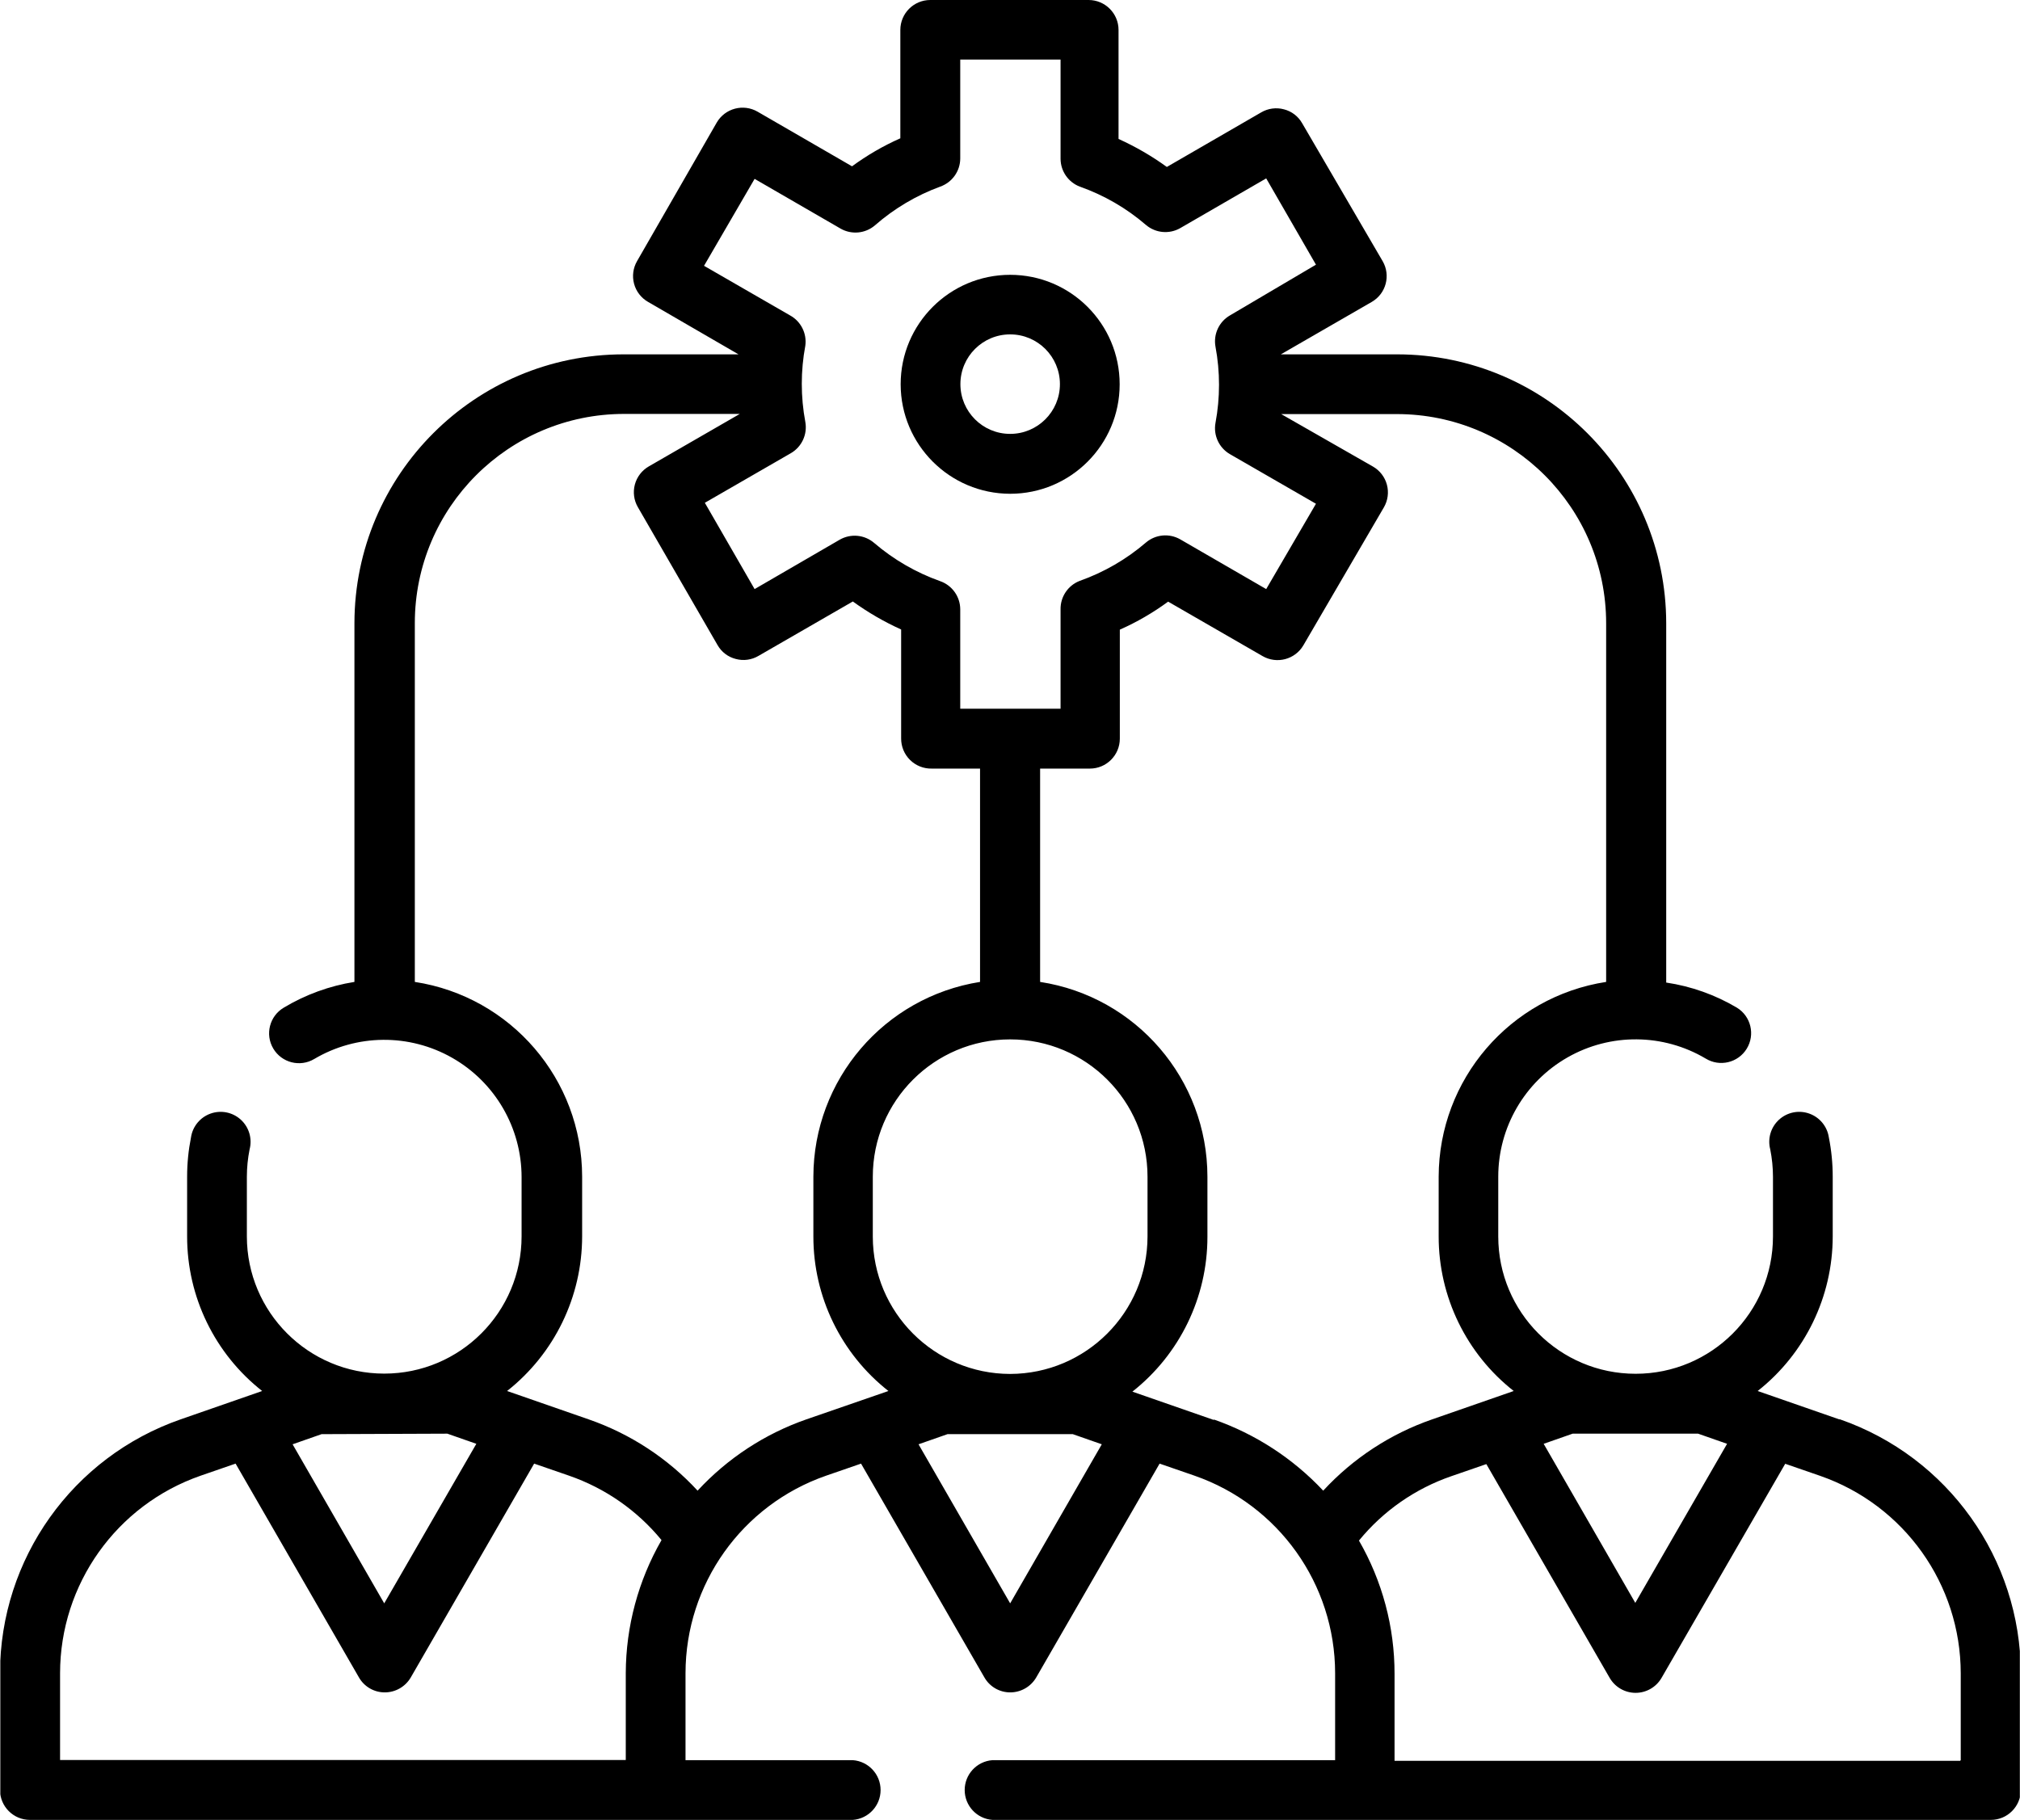
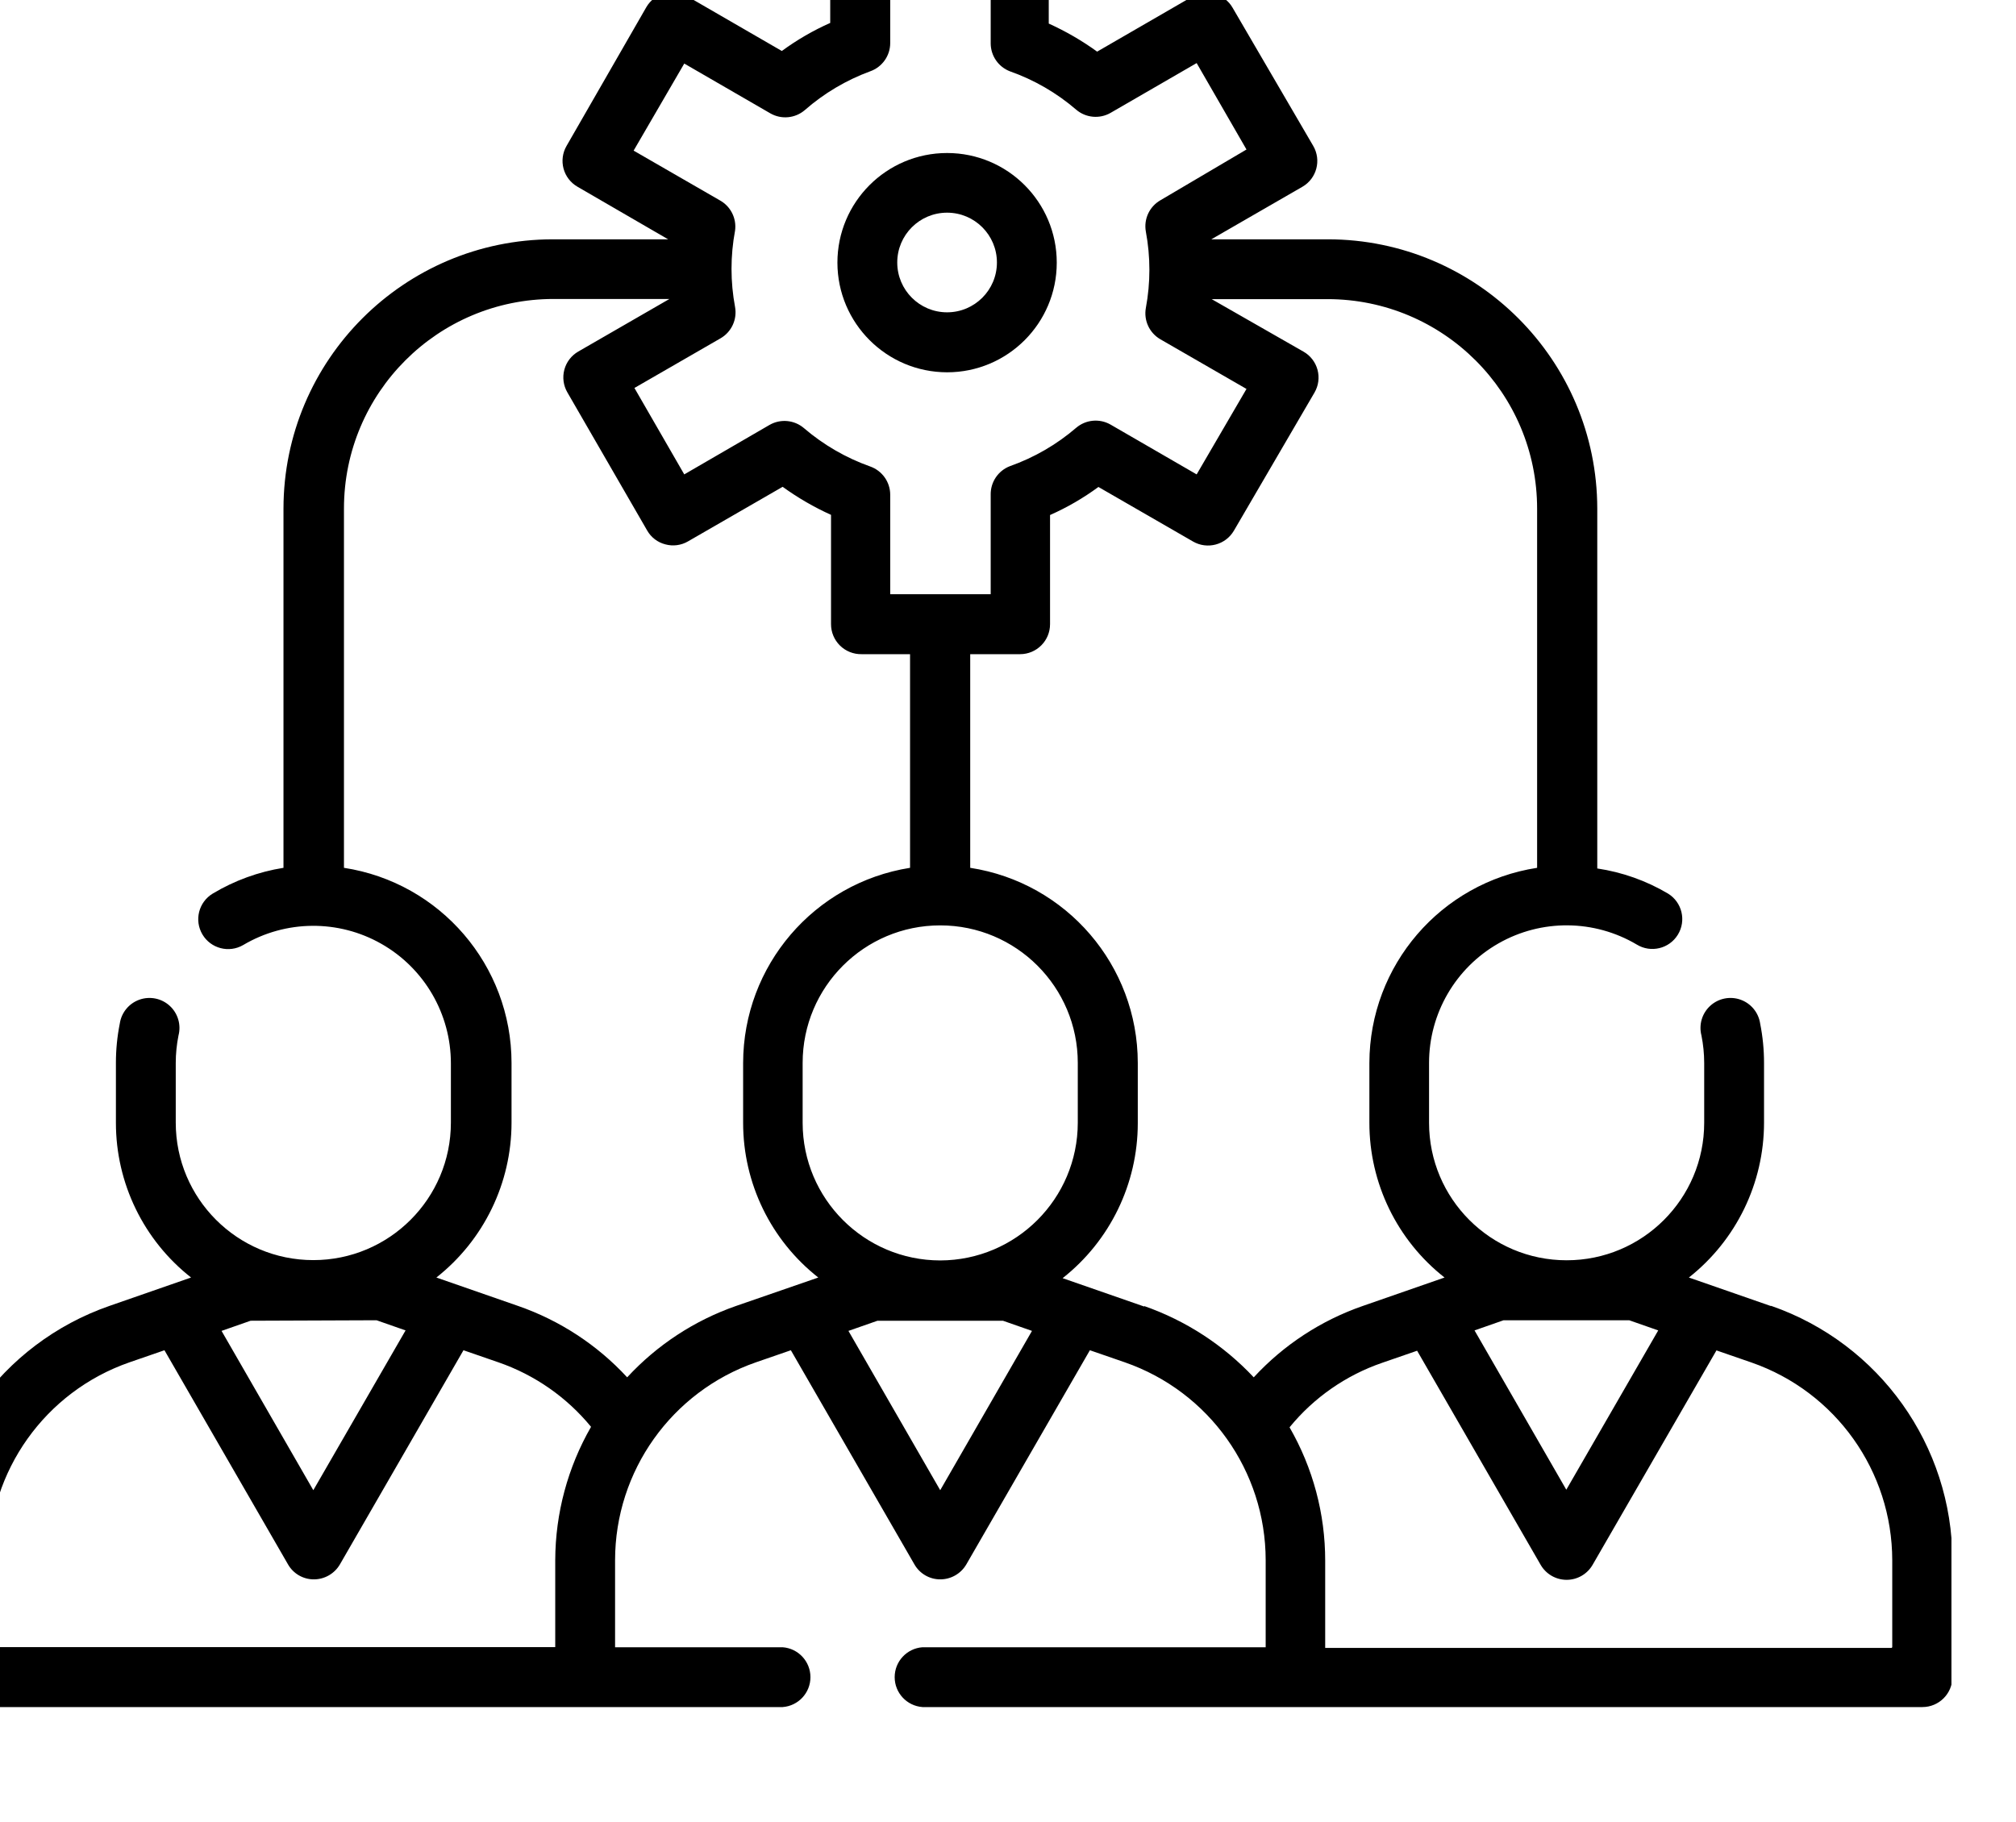
- <svg xmlns="http://www.w3.org/2000/svg" id="Layer_1" data-name="Layer 1" viewBox="0 0 125.44 113.04">
-   <defs>
-     <style>.cls-1{fill:none;}.cls-2{clip-path:url(#clip-path);}</style>
+ <svg xmlns="http://www.w3.org/2000/svg" id="Layer_1" data-name="Layer 1" viewBox="0 0 125 113" version="1.1" width="125" height="113">
+   <defs id="defs7">
+     <style id="style2">.cls-1{fill:none;}.cls-2{clip-path:url(#clip-path);}</style>
    <clipPath id="clip-path" transform="translate(-8.14 -14.41)">
-       <rect class="cls-1" x="8.16" y="14.17" width="125.41" height="113.39" />
+       <rect class="cls-1" x="8.16" y="14.17" width="125.41" height="113.39" id="rect4" />
    </clipPath>
  </defs>
-   <g class="cls-2">
-     <path d="M122.35,102.57l-5.06-1.76a12.24,12.24,0,0,0,4.66-9.6V87.5a12.46,12.46,0,0,0-.24-2.44,1.86,1.86,0,1,0-3.64.74,8.83,8.83,0,0,1,.17,1.7v3.71a8.53,8.53,0,0,1-17.06,0V87.5a8.53,8.53,0,0,1,12.88-7.34A1.85,1.85,0,0,0,116,77a12.09,12.09,0,0,0-4.39-1.56V53.12a16.72,16.72,0,0,0-16.7-16.7H87.68l5.65-3.26A1.85,1.85,0,0,0,94,30.63l-5-8.57a1.81,1.81,0,0,0-1.13-.86,1.84,1.84,0,0,0-1.41.19l-5.86,3.39a17.23,17.23,0,0,0-3-1.74V16.27a1.86,1.86,0,0,0-1.86-1.86H65.91a1.86,1.86,0,0,0-1.86,1.86V23a16.05,16.05,0,0,0-3,1.74l-5.86-3.39a1.86,1.86,0,0,0-2.54.67L47.7,30.63a1.85,1.85,0,0,0,.68,2.53L54,36.42H46.85a16.72,16.72,0,0,0-16.7,16.7V75.4A12.28,12.28,0,0,0,25.76,77a1.85,1.85,0,0,0,1.89,3.19,8.53,8.53,0,0,1,12.88,7.34V91.2a8.53,8.53,0,0,1-17.06,0V87.5a8.75,8.75,0,0,1,.17-1.7A1.86,1.86,0,1,0,20,85.06a12.46,12.46,0,0,0-.24,2.44v3.71a12.2,12.2,0,0,0,4.66,9.6l-5.06,1.76A16.71,16.71,0,0,0,8.14,118.34v7.25A1.86,1.86,0,0,0,10,127.45H61.1a1.86,1.86,0,0,0,0-3.71H50.71v-5.4a13,13,0,0,1,8.73-12.27l2.17-.75,7.66,13.28a1.84,1.84,0,0,0,1.61.93,1.87,1.87,0,0,0,1.61-.93l7.66-13.28,2.17.75a13,13,0,0,1,8.73,12.27v5.4H69.77a1.86,1.86,0,0,0,0,3.71h62a1.86,1.86,0,0,0,1.86-1.86v-7.25a16.73,16.73,0,0,0-11.23-15.77Zm-8.76.89,1.8.63-5.7,9.88L104,104.09l1.8-.63ZM55,25.52l5.34,3.09a1.86,1.86,0,0,0,2.13-.2A12.93,12.93,0,0,1,66.53,26a1.86,1.86,0,0,0,1.24-1.75V18.11H74v6.17A1.86,1.86,0,0,0,75.19,26a12.85,12.85,0,0,1,4.11,2.38,1.86,1.86,0,0,0,2.13.2l5.34-3.09,3.09,5.36L84.52,34a1.86,1.86,0,0,0-.9,1.94,12.88,12.88,0,0,1,0,4.74,1.86,1.86,0,0,0,.9,1.94l5.34,3.08L86.77,51l-5.34-3.09a1.86,1.86,0,0,0-2.13.2,12.93,12.93,0,0,1-4.11,2.38A1.86,1.86,0,0,0,74,52.26v6.17H67.77V52.26a1.86,1.86,0,0,0-1.24-1.75,13,13,0,0,1-4.11-2.38,1.86,1.86,0,0,0-2.13-.2L55,51l-3.09-5.36,5.34-3.08a1.86,1.86,0,0,0,.9-1.94,12.88,12.88,0,0,1,0-4.74A1.86,1.86,0,0,0,57.2,34l-5.34-3.08ZM70.87,99.75a8.54,8.54,0,0,1-8.53-8.53V87.5a8.53,8.53,0,0,1,17.06,0v3.71a8.55,8.55,0,0,1-8.53,8.54Zm-34.95,3.71,1.8.63L32,114l-5.69-9.88,1.8-.63ZM11.87,123.74v-5.4a13,13,0,0,1,8.73-12.27l2.17-.75,7.66,13.28a1.84,1.84,0,0,0,1.61.93,1.87,1.87,0,0,0,1.61-.93l7.66-13.28,2.17.75a12.87,12.87,0,0,1,5.74,4A16.69,16.69,0,0,0,47,118.33v5.4H11.87Zm46.35-21.17A16.65,16.65,0,0,0,51.46,107a16.61,16.61,0,0,0-6.77-4.43l-5.06-1.76a12.24,12.24,0,0,0,4.66-9.6V87.5A12.25,12.25,0,0,0,33.9,75.4V53.12a13,13,0,0,1,13-13h7.18l-5.65,3.26a1.85,1.85,0,0,0-.68,2.53l4.95,8.57a1.81,1.81,0,0,0,1.13.86,1.83,1.83,0,0,0,1.41-.19l5.86-3.38a17.23,17.23,0,0,0,3,1.74v6.77A1.86,1.86,0,0,0,66,62.15H69V75.4A12.27,12.27,0,0,0,58.65,87.5v3.71a12.2,12.2,0,0,0,4.66,9.6ZM70.87,114l-5.69-9.88,1.8-.63h7.78l1.8.63Zm12.65-11.39-5.06-1.76a12.24,12.24,0,0,0,4.66-9.6V87.5A12.25,12.25,0,0,0,72.73,75.4V62.15h3.09a1.86,1.86,0,0,0,1.86-1.86V53.52a16.05,16.05,0,0,0,3-1.74l5.86,3.38a1.86,1.86,0,0,0,2.54-.67l5-8.57a1.85,1.85,0,0,0-.68-2.53L87.7,40.13h7.18a13,13,0,0,1,13,13V75.4A12.27,12.27,0,0,0,97.48,87.5v3.71a12.2,12.2,0,0,0,4.66,9.6l-5.06,1.76A16.59,16.59,0,0,0,90.31,107a17,17,0,0,0-6.79-4.42Zm46.34,21.17H94.74v-5.4a16.53,16.53,0,0,0-2.21-8.28,12.79,12.79,0,0,1,5.74-4l2.17-.75,7.66,13.28a1.86,1.86,0,0,0,3.22,0L119,105.33l2.17.75a13,13,0,0,1,8.73,12.27v5.39Z" transform="translate(-8.14 -14.41)" />
+   <g class="cls-2" clip-path="url(#clip-path)" id="g13" transform="translate(-4.432976,-7.168177)">
+     <path d="m 122.35,102.57 -5.06,-1.76 a 12.24,12.24 0 0 0 4.66,-9.6 V 87.5 a 12.46,12.46 0 0 0 -0.24,-2.44 1.86,1.86 0 1 0 -3.64,0.74 8.83,8.83 0 0 1 0.17,1.7 v 3.71 a 8.53,8.53 0 0 1 -17.06,0 V 87.5 A 8.53,8.53 0 0 1 114.06,80.16 1.854,1.854 0 0 0 116,77 12.09,12.09 0 0 0 111.61,75.44 V 53.12 a 16.72,16.72 0 0 0 -16.7,-16.7 h -7.23 l 5.65,-3.26 A 1.85,1.85 0 0 0 94,30.63 l -5,-8.57 a 1.81,1.81 0 0 0 -1.13,-0.86 1.84,1.84 0 0 0 -1.41,0.19 l -5.86,3.39 a 17.23,17.23 0 0 0 -3,-1.74 v -6.77 a 1.86,1.86 0 0 0 -1.86,-1.86 h -9.83 a 1.86,1.86 0 0 0 -1.86,1.86 V 23 a 16.05,16.05 0 0 0 -3,1.74 l -5.86,-3.39 a 1.86,1.86 0 0 0 -2.54,0.67 l -4.95,8.61 a 1.85,1.85 0 0 0 0.68,2.53 L 54,36.42 h -7.15 a 16.72,16.72 0 0 0 -16.7,16.7 V 75.4 a 12.28,12.28 0 0 0 -4.39,1.6 1.854,1.854 0 0 0 1.89,3.19 8.53,8.53 0 0 1 12.88,7.34 v 3.67 a 8.53,8.53 0 0 1 -17.06,0 V 87.5 A 8.75,8.75 0 0 1 23.64,85.8 1.86,1.86 0 1 0 20,85.06 12.46,12.46 0 0 0 19.76,87.5 v 3.71 a 12.2,12.2 0 0 0 4.66,9.6 l -5.06,1.76 A 16.71,16.71 0 0 0 8.14,118.34 v 7.25 a 1.86,1.86 0 0 0 1.86,1.86 h 51.1 a 1.86,1.86 0 0 0 0,-3.71 H 50.71 v -5.4 a 13,13 0 0 1 8.73,-12.27 l 2.17,-0.75 7.66,13.28 a 1.84,1.84 0 0 0 1.61,0.93 1.87,1.87 0 0 0 1.61,-0.93 l 7.66,-13.28 2.17,0.75 a 13,13 0 0 1 8.73,12.27 v 5.4 H 69.77 a 1.86,1.86 0 0 0 0,3.71 h 62 a 1.86,1.86 0 0 0 1.86,-1.86 v -7.25 A 16.73,16.73 0 0 0 122.4,102.57 Z m -8.76,0.89 1.8,0.63 -5.7,9.88 -5.69,-9.88 1.8,-0.63 z M 55,25.52 l 5.34,3.09 a 1.86,1.86 0 0 0 2.13,-0.2 12.93,12.93 0 0 1 4.06,-2.41 1.86,1.86 0 0 0 1.24,-1.75 V 18.11 H 74 v 6.17 a 1.86,1.86 0 0 0 1.19,1.72 12.85,12.85 0 0 1 4.11,2.38 1.86,1.86 0 0 0 2.13,0.2 l 5.34,-3.09 3.09,5.36 -5.34,3.15 a 1.86,1.86 0 0 0 -0.9,1.94 12.88,12.88 0 0 1 0,4.74 1.86,1.86 0 0 0 0.9,1.94 l 5.34,3.08 -3.09,5.3 -5.34,-3.09 a 1.86,1.86 0 0 0 -2.13,0.2 12.93,12.93 0 0 1 -4.11,2.38 1.86,1.86 0 0 0 -1.19,1.77 v 6.17 h -6.23 v -6.17 a 1.86,1.86 0 0 0 -1.24,-1.75 13,13 0 0 1 -4.11,-2.38 1.86,1.86 0 0 0 -2.13,-0.2 L 55,51 51.91,45.64 57.25,42.56 a 1.86,1.86 0 0 0 0.9,-1.94 12.88,12.88 0 0 1 0,-4.74 A 1.86,1.86 0 0 0 57.2,34 L 51.86,30.92 Z M 70.87,99.75 A 8.54,8.54 0 0 1 62.34,91.22 V 87.5 a 8.53,8.53 0 0 1 17.06,0 v 3.71 a 8.55,8.55 0 0 1 -8.53,8.54 z m -34.95,3.71 1.8,0.63 -5.72,9.91 -5.69,-9.88 1.8,-0.63 z m -24.05,20.28 v -5.4 a 13,13 0 0 1 8.73,-12.27 l 2.17,-0.75 7.66,13.28 a 1.84,1.84 0 0 0 1.61,0.93 1.87,1.87 0 0 0 1.61,-0.93 l 7.66,-13.28 2.17,0.75 a 12.87,12.87 0 0 1 5.74,4 16.69,16.69 0 0 0 -2.22,8.26 v 5.4 H 11.87 Z m 46.35,-21.17 a 16.65,16.65 0 0 0 -6.76,4.43 16.61,16.61 0 0 0 -6.77,-4.43 l -5.06,-1.76 a 12.24,12.24 0 0 0 4.66,-9.6 V 87.5 A 12.25,12.25 0 0 0 33.9,75.4 V 53.12 a 13,13 0 0 1 13,-13 h 7.18 l -5.65,3.26 a 1.85,1.85 0 0 0 -0.68,2.53 l 4.95,8.57 a 1.81,1.81 0 0 0 1.13,0.86 1.83,1.83 0 0 0 1.41,-0.19 l 5.86,-3.38 a 17.23,17.23 0 0 0 3,1.74 v 6.77 a 1.86,1.86 0 0 0 1.9,1.87 h 3 V 75.4 A 12.27,12.27 0 0 0 58.65,87.5 v 3.71 a 12.2,12.2 0 0 0 4.66,9.6 z m 12.65,11.43 -5.69,-9.88 1.8,-0.63 h 7.78 l 1.8,0.63 z m 12.65,-11.39 -5.06,-1.76 a 12.24,12.24 0 0 0 4.66,-9.6 V 87.5 A 12.25,12.25 0 0 0 72.73,75.4 V 62.15 h 3.09 a 1.86,1.86 0 0 0 1.86,-1.86 v -6.77 a 16.05,16.05 0 0 0 3,-1.74 l 5.86,3.38 a 1.86,1.86 0 0 0 2.54,-0.67 l 5,-8.57 A 1.85,1.85 0 0 0 93.4,43.39 l -5.7,-3.26 h 7.18 a 13,13 0 0 1 13,13 V 75.4 a 12.27,12.27 0 0 0 -10.4,12.1 v 3.71 a 12.2,12.2 0 0 0 4.66,9.6 l -5.06,1.76 a 16.59,16.59 0 0 0 -6.77,4.43 17,17 0 0 0 -6.79,-4.42 z m 46.34,21.17 H 94.74 v -5.4 a 16.53,16.53 0 0 0 -2.21,-8.28 12.79,12.79 0 0 1 5.74,-4 l 2.17,-0.75 7.66,13.28 a 1.86,1.86 0 0 0 3.22,0 l 7.68,-13.3 2.17,0.75 a 13,13 0 0 1 8.73,12.27 v 5.39 z" transform="translate(-8.14,-14.41)" id="path11" />
  </g>
-   <path d="M70.87,45.08a6.8,6.8,0,1,0-6.8-6.8,6.81,6.81,0,0,0,6.8,6.8Zm0-9.9a3.09,3.09,0,1,1-3.09,3.09,3.09,3.09,0,0,1,3.09-3.09Z" transform="translate(-8.14 -14.41)" />
+   <path d="m 58.723,23.09 a 6.8,6.8 0 1 0 -6.8,-6.8 6.81,6.81 0 0 0 6.8,6.8 z m 0,-9.9 a 3.09,3.09 0 1 1 -3.09,3.09 3.09,3.09 0 0 1 3.09,-3.09 z" id="path15" />
</svg>
